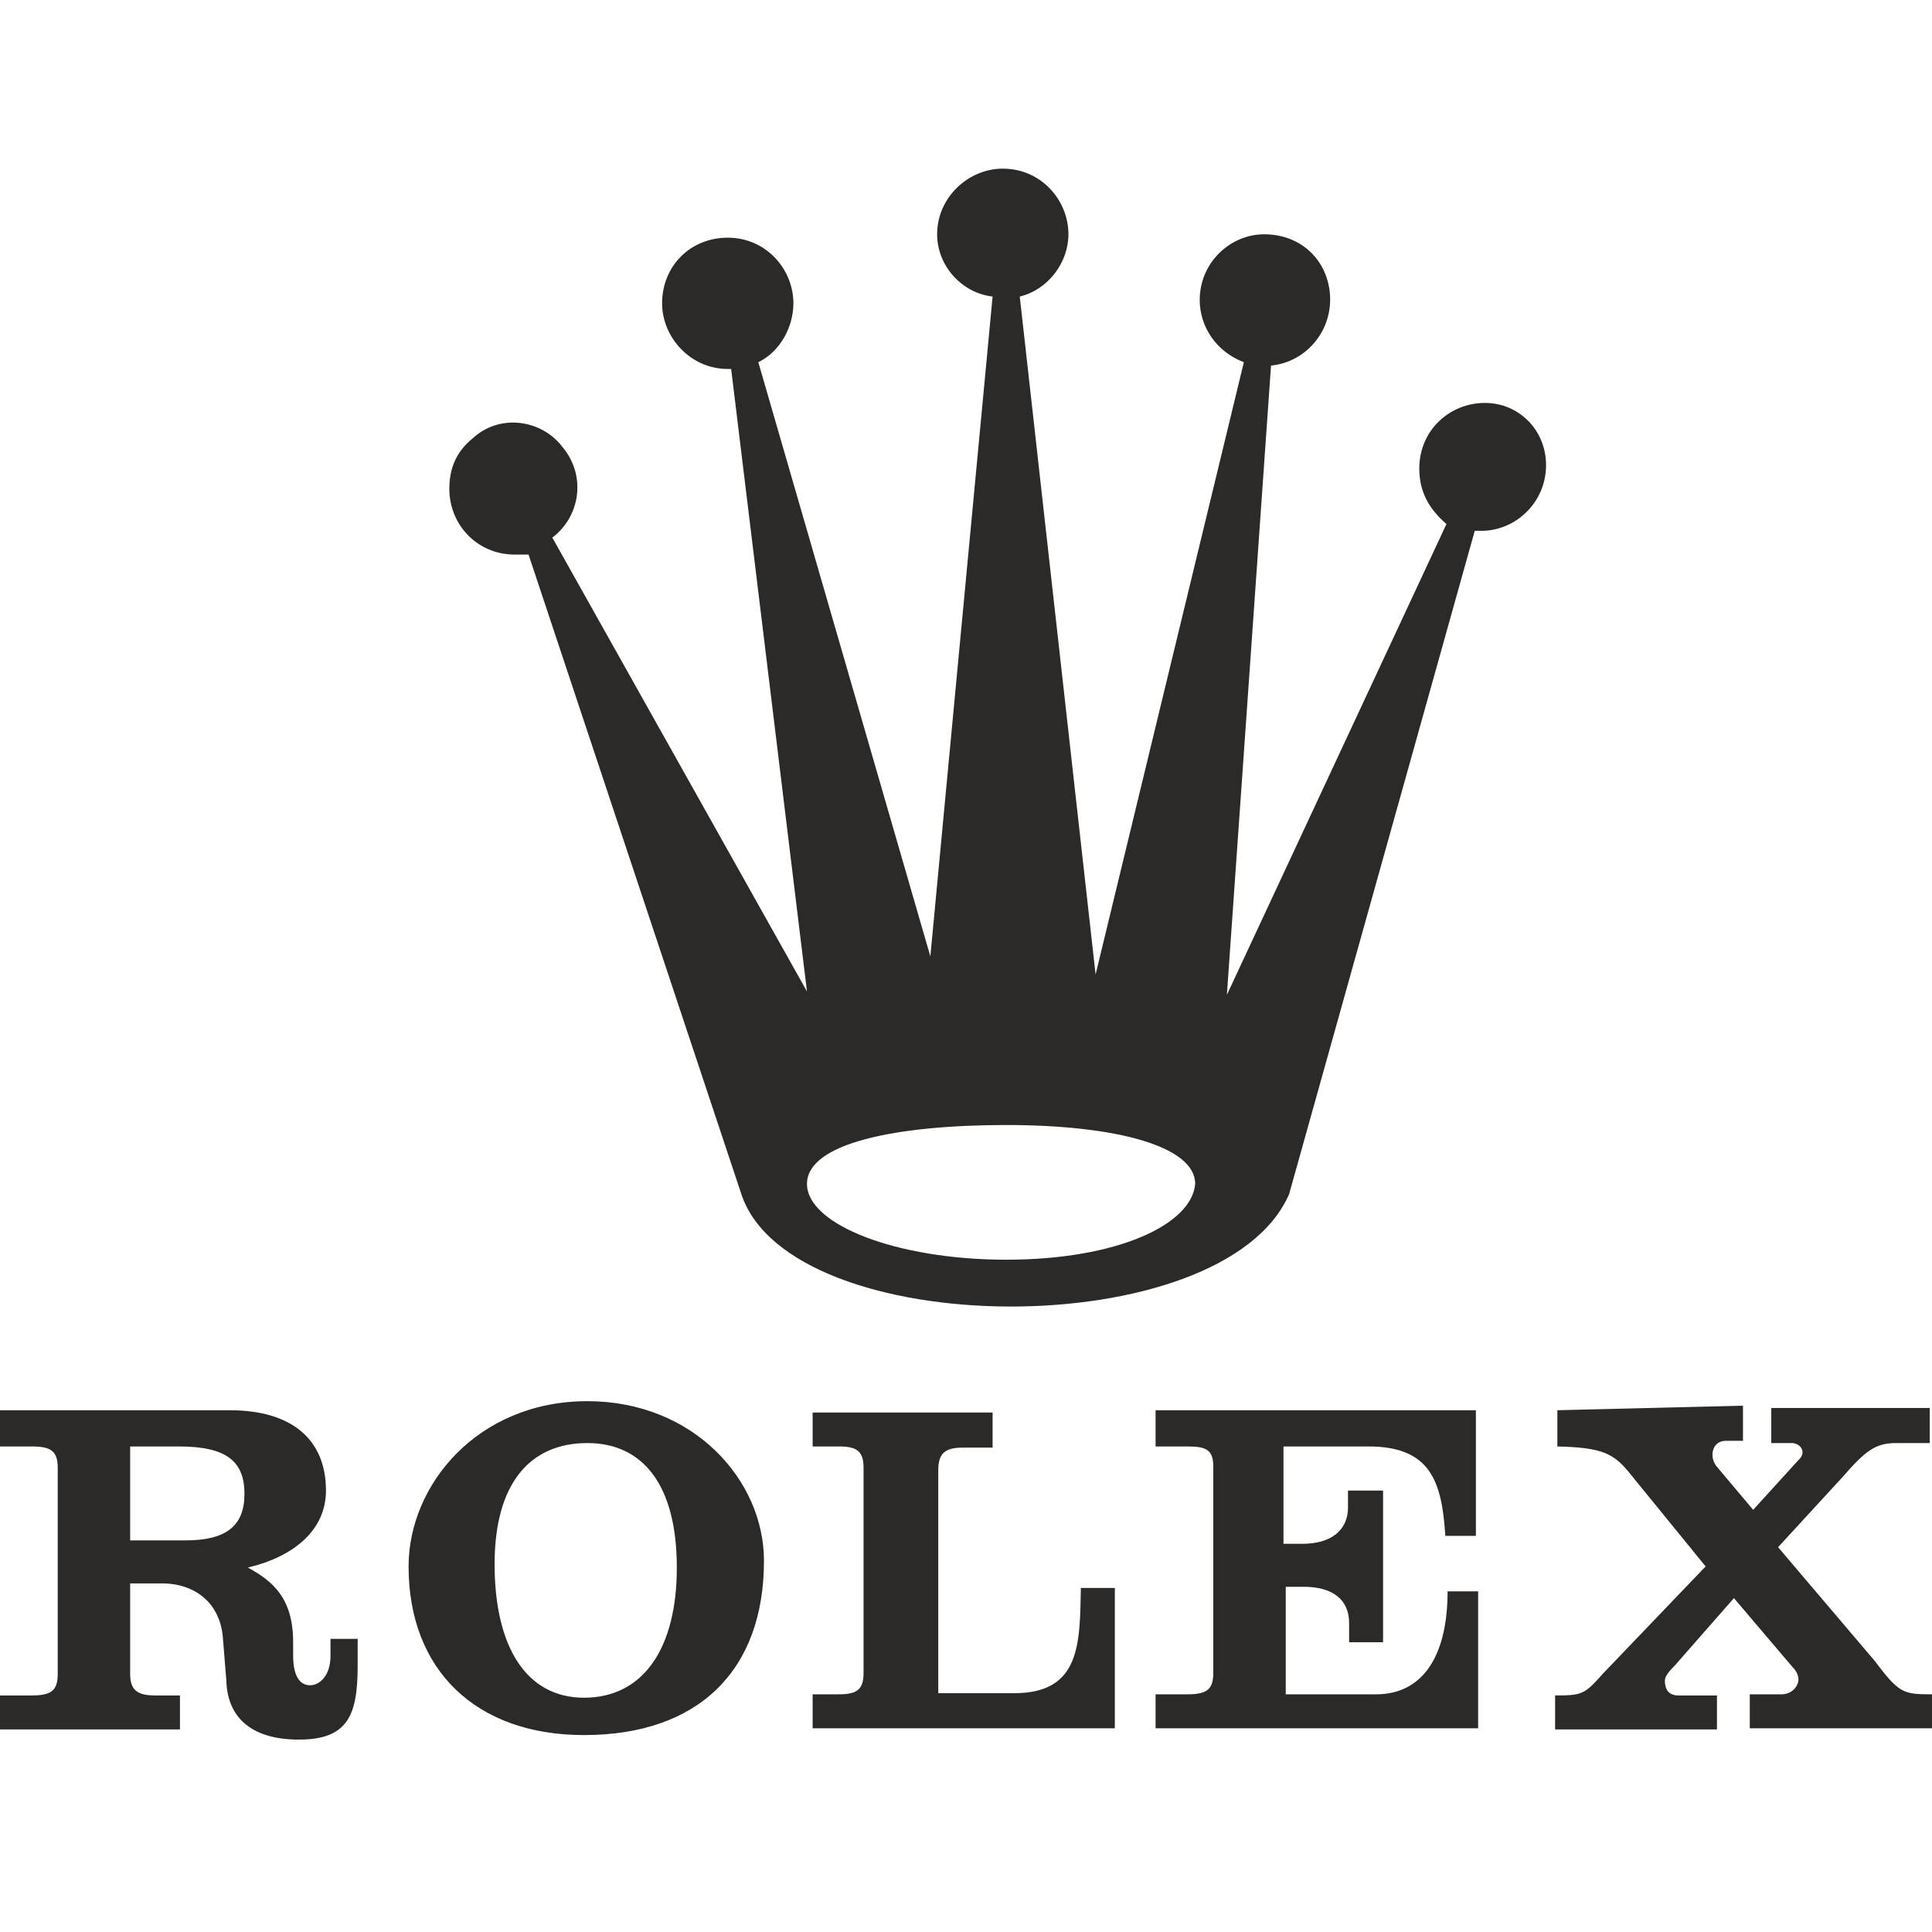
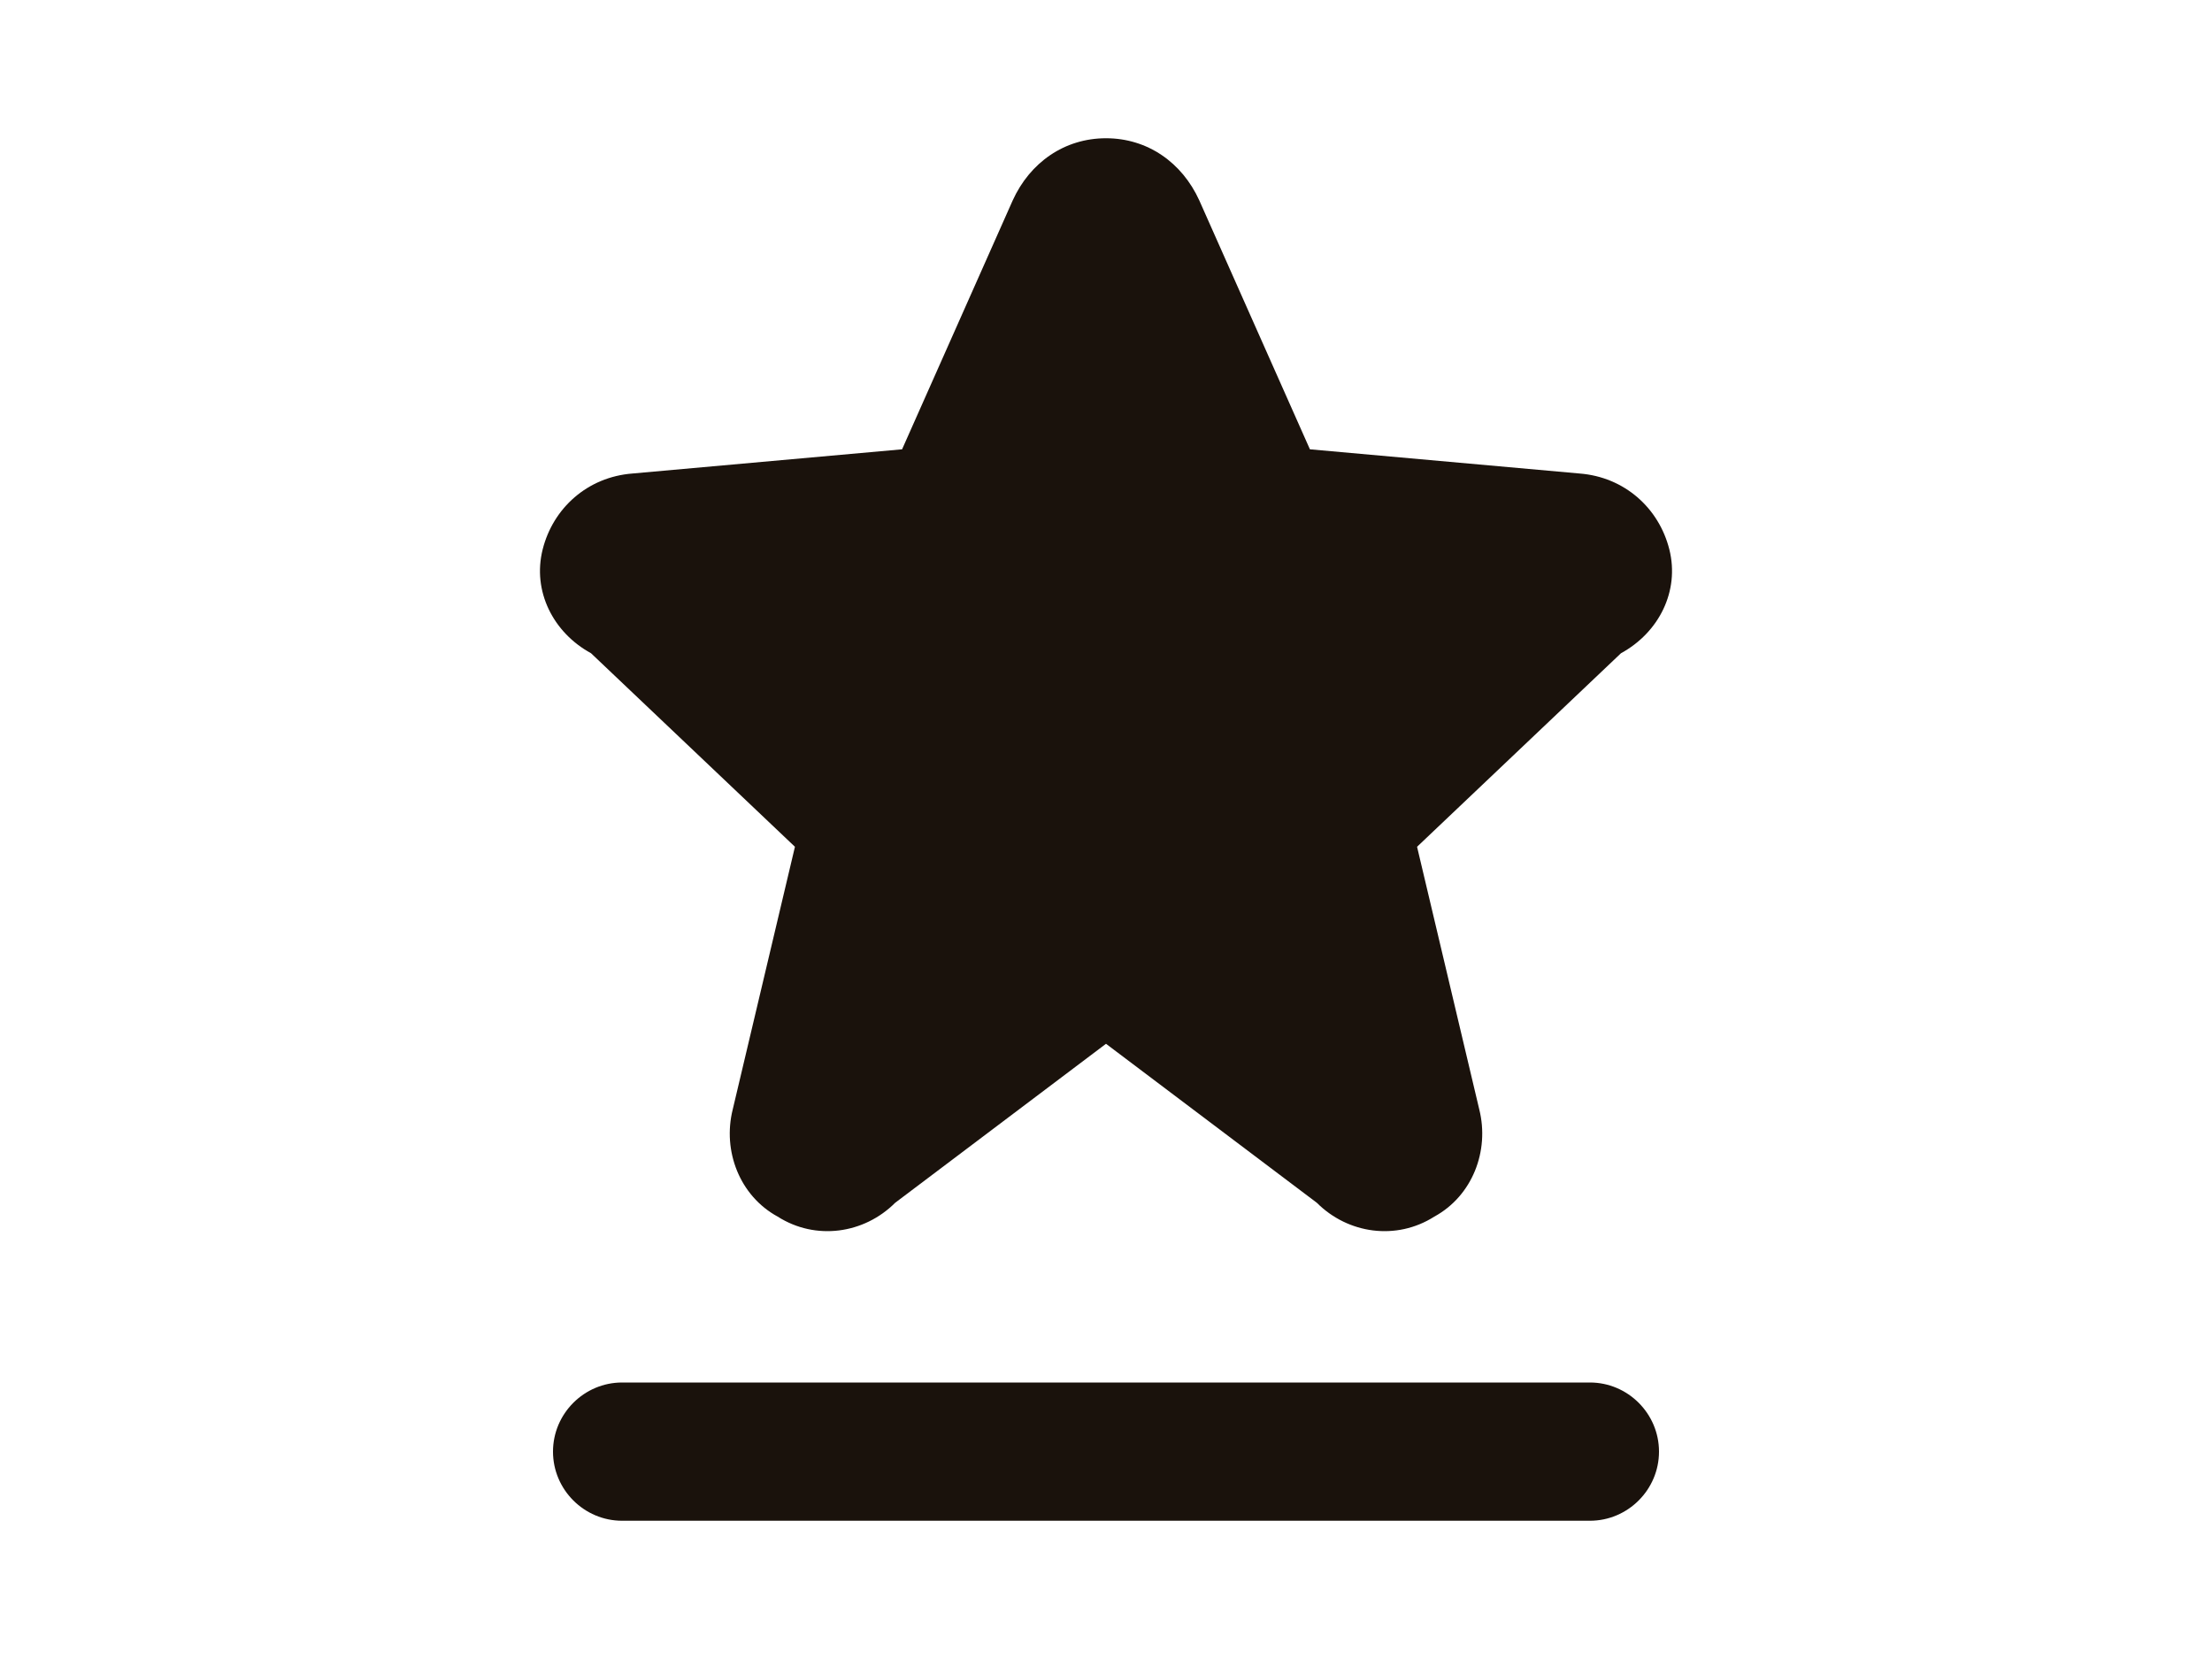
- <svg xmlns="http://www.w3.org/2000/svg" xml:space="preserve" width="120px" height="120px" version="1.1" style="shape-rendering:geometricPrecision; text-rendering:geometricPrecision; image-rendering:optimizeQuality; fill-rule:evenodd; clip-rule:evenodd" viewBox="0 0 17.07 17.07">
-   <defs>
-     <style type="text/css">
-    
-     .fil1 {fill:none}
-     .fil0 {fill:#2B2A29;fill-rule:nonzero}
-    
-   </style>
-     <clipPath id="id0">
-       <path d="M0 0l17.07 0 0 17.07 -17.07 0 0 -17.07z" />
-     </clipPath>
-     <clipPath id="id1">
-       <path d="M0 0l17.07 0 0 17.07 -17.07 0 0 -17.07z" />
-     </clipPath>
-     <clipPath id="id2">
-       <path d="M0 0l17.07 0 0 17.07 -17.07 0 0 -17.07z" />
-     </clipPath>
-   </defs>
-   <g id="Слой_x0020_1">
-     <g>
-   </g>
-     <g style="clip-path:url(#id0)">
-       <g>
-         <g id="_2225701600912">
-     </g>
-         <g>
-     </g>
-       </g>
-       <g style="clip-path:url(#id1)">
-         <g>
-           <path class="fil0" d="M13.12 3.56c-0.31,0 -0.58,0.24 -0.58,0.58 0,0.21 0.09,0.36 0.24,0.49l-1.94 4.16 0.39 -5.56c0.31,-0.03 0.55,-0.31 0.52,-0.64 -0.03,-0.31 -0.27,-0.52 -0.58,-0.52 -0.3,0 -0.57,0.25 -0.57,0.58 0,0.24 0.15,0.46 0.39,0.55l-1.31 5.41 -0.67 -5.99c0.25,-0.06 0.43,-0.3 0.43,-0.55 0,-0.3 -0.24,-0.58 -0.58,-0.58 -0.3,0 -0.58,0.25 -0.58,0.58 0,0.28 0.22,0.52 0.49,0.55l-0.55 5.83 -1.52 -5.25c0.19,-0.09 0.31,-0.31 0.31,-0.52 0,-0.3 -0.24,-0.58 -0.58,-0.58 -0.33,0 -0.58,0.25 -0.58,0.58 0,0.3 0.25,0.58 0.58,0.58l0.03 0 0.67 5.5 -2.25 -4.01c0.25,-0.19 0.3,-0.55 0.09,-0.8 -0.18,-0.24 -0.55,-0.3 -0.79,-0.08 -0.15,0.12 -0.21,0.27 -0.21,0.45 0,0.31 0.24,0.58 0.58,0.58l0.12 0 1.88 5.65c0.43,1.31 4.26,1.34 4.84,0l1.64 -5.86 0.06 0c0.3,0 0.57,-0.25 0.57,-0.58 0,-0.31 -0.24,-0.55 -0.54,-0.55l0 0zm-4.23 7.57c-0.97,0 -1.76,-0.31 -1.76,-0.67 0,-0.36 0.79,-0.52 1.76,-0.52 0.98,0 1.67,0.19 1.67,0.52 -0.03,0.36 -0.69,0.67 -1.67,0.67z" />
-           <path class="fil0" d="M5.19 12.38c-0.97,0 -1.58,0.74 -1.58,1.46 0,0.91 0.59,1.49 1.55,1.49 1.01,0 1.59,-0.57 1.59,-1.54 0,-0.71 -0.62,-1.41 -1.56,-1.41zm-5.19 0.08l0 0.32 0.28 0c0.17,0 0.23,0.04 0.23,0.19l0 1.82c0,0.15 -0.06,0.19 -0.23,0.19l-0.28 0 0 0.3 1.59 0 0 -0.3 -0.22 0c-0.16,0 -0.22,-0.05 -0.22,-0.19l0 -0.8 0.28 0c0.3,0 0.52,0.18 0.54,0.49l0.03 0.37c0.01,0.34 0.24,0.52 0.64,0.52 0.43,0 0.52,-0.21 0.52,-0.65l0 -0.24 -0.24 0 0 0.15c0,0.18 -0.1,0.26 -0.18,0.26 -0.13,0 -0.15,-0.16 -0.15,-0.26l0 -0.12c0,-0.39 -0.18,-0.54 -0.4,-0.66 0.42,-0.1 0.69,-0.34 0.69,-0.68 0,-0.45 -0.3,-0.71 -0.85,-0.71l-2.03 0 0 0zm10.21 0l0 0.32 0.28 0c0.17,0 0.23,0.03 0.23,0.18l0 1.82c0,0.15 -0.06,0.19 -0.23,0.19l-0.28 0 0 0.3 2.85 0 0 -1.21 -0.27 0c0,0.6 -0.24,0.91 -0.63,0.91l-0.8 0 0 -0.95 0.16 0c0.25,0 0.4,0.11 0.4,0.32l0 0.17 0.3 0 0 -1.34 -0.31 0 0 0.15c0,0.2 -0.15,0.32 -0.4,0.32l-0.17 0 0 -0.86 0.75 0c0.55,0 0.65,0.31 0.68,0.79l0.27 0 0 -1.11 -2.83 0 0 0zm3.55 0l0 0.32c0.4,0.01 0.5,0.06 0.65,0.25l0.66 0.81 -0.91 0.95c-0.16,0.18 -0.18,0.19 -0.42,0.19l0 0.3 1.43 0 0 -0.3 -0.34 0c-0.1,0 -0.12,-0.07 -0.12,-0.13 0,-0.06 0.08,-0.12 0.11,-0.16l0.5 -0.57 0.51 0.6c0.03,0.03 0.06,0.07 0.06,0.12 0,0.05 -0.05,0.13 -0.15,0.13l-0.28 0 0 0.3 1.61 0 0 -0.3c-0.26,0 -0.29,-0.01 -0.51,-0.3l-0.85 -1 0.57 -0.62c0.2,-0.23 0.29,-0.3 0.47,-0.3l0.3 0 0 -0.31 -1.4 0 0 0.31 0.19 0c0.08,0.01 0.12,0.09 0.05,0.15l-0.4 0.44 -0.32 -0.38c-0.07,-0.08 -0.05,-0.23 0.08,-0.23l0.15 0 0 -0.31 -1.64 0.04 0 0zm-6.58 0l0 0.32 0.23 0c0.16,0 0.22,0.04 0.22,0.19l0 1.81c0,0.15 -0.06,0.19 -0.22,0.19l-0.23 0 0 0.3 2.67 0 0 -1.24 -0.3 0c-0.01,0.49 0,0.93 -0.59,0.93l-0.67 0 0 -1.97c0,-0.15 0.06,-0.2 0.22,-0.2l0.26 0 0 -0.31 -1.59 0 0 -0.02 0 0zm-1.99 0.29c0.49,0 0.79,0.37 0.79,1.1 0,0.72 -0.3,1.15 -0.82,1.15 -0.51,0 -0.79,-0.45 -0.79,-1.18 0,-0.71 0.31,-1.07 0.82,-1.07zm-4.04 0.03l0.43 0c0.42,0 0.58,0.13 0.58,0.42 0,0.28 -0.16,0.41 -0.52,0.41l-0.49 0 0 -0.83 0 0z" />
-         </g>
-       </g>
-       <g style="clip-path:url(#id2)">
-         <polygon class="fil1" points="0,0 17.07,0 17.07,17.07 0,17.07 " />
-       </g>
-     </g>
-     <polygon class="fil1" points="0,0 17.07,0 17.07,17.07 0,17.07 " />
-   </g>
+ <svg xmlns="http://www.w3.org/2000/svg" viewBox="0 0 64 48" fill="none">
+   <path fill="#1a120c" d="M32 4c1.2 0 2.2.7 2.7 1.8l3.2 7.2 7.8.7c1.3.1 2.3 1 2.6 2.2.3 1.2-.3 2.4-1.4 3L41 24.5l1.8 7.6c.3 1.2-.2 2.5-1.3 3.1-1.1.7-2.5.5-3.4-.4L32 30.2l-6.1 4.6c-.9.9-2.3 1.1-3.4.4-1.1-.6-1.6-1.9-1.3-3.1l1.8-7.6-5.9-5.6c-1.1-.6-1.7-1.8-1.4-3 .3-1.2 1.3-2.1 2.6-2.2l7.8-.7 3.2-7.2C29.8 4.7 30.8 4 32 4z" />
+   <path fill="#1a120c" d="M18 40h28c1.1 0 2 .9 2 2s-.9 2-2 2H18c-1.1 0-2-.9-2-2s.9-2 2-2z" />
</svg>
